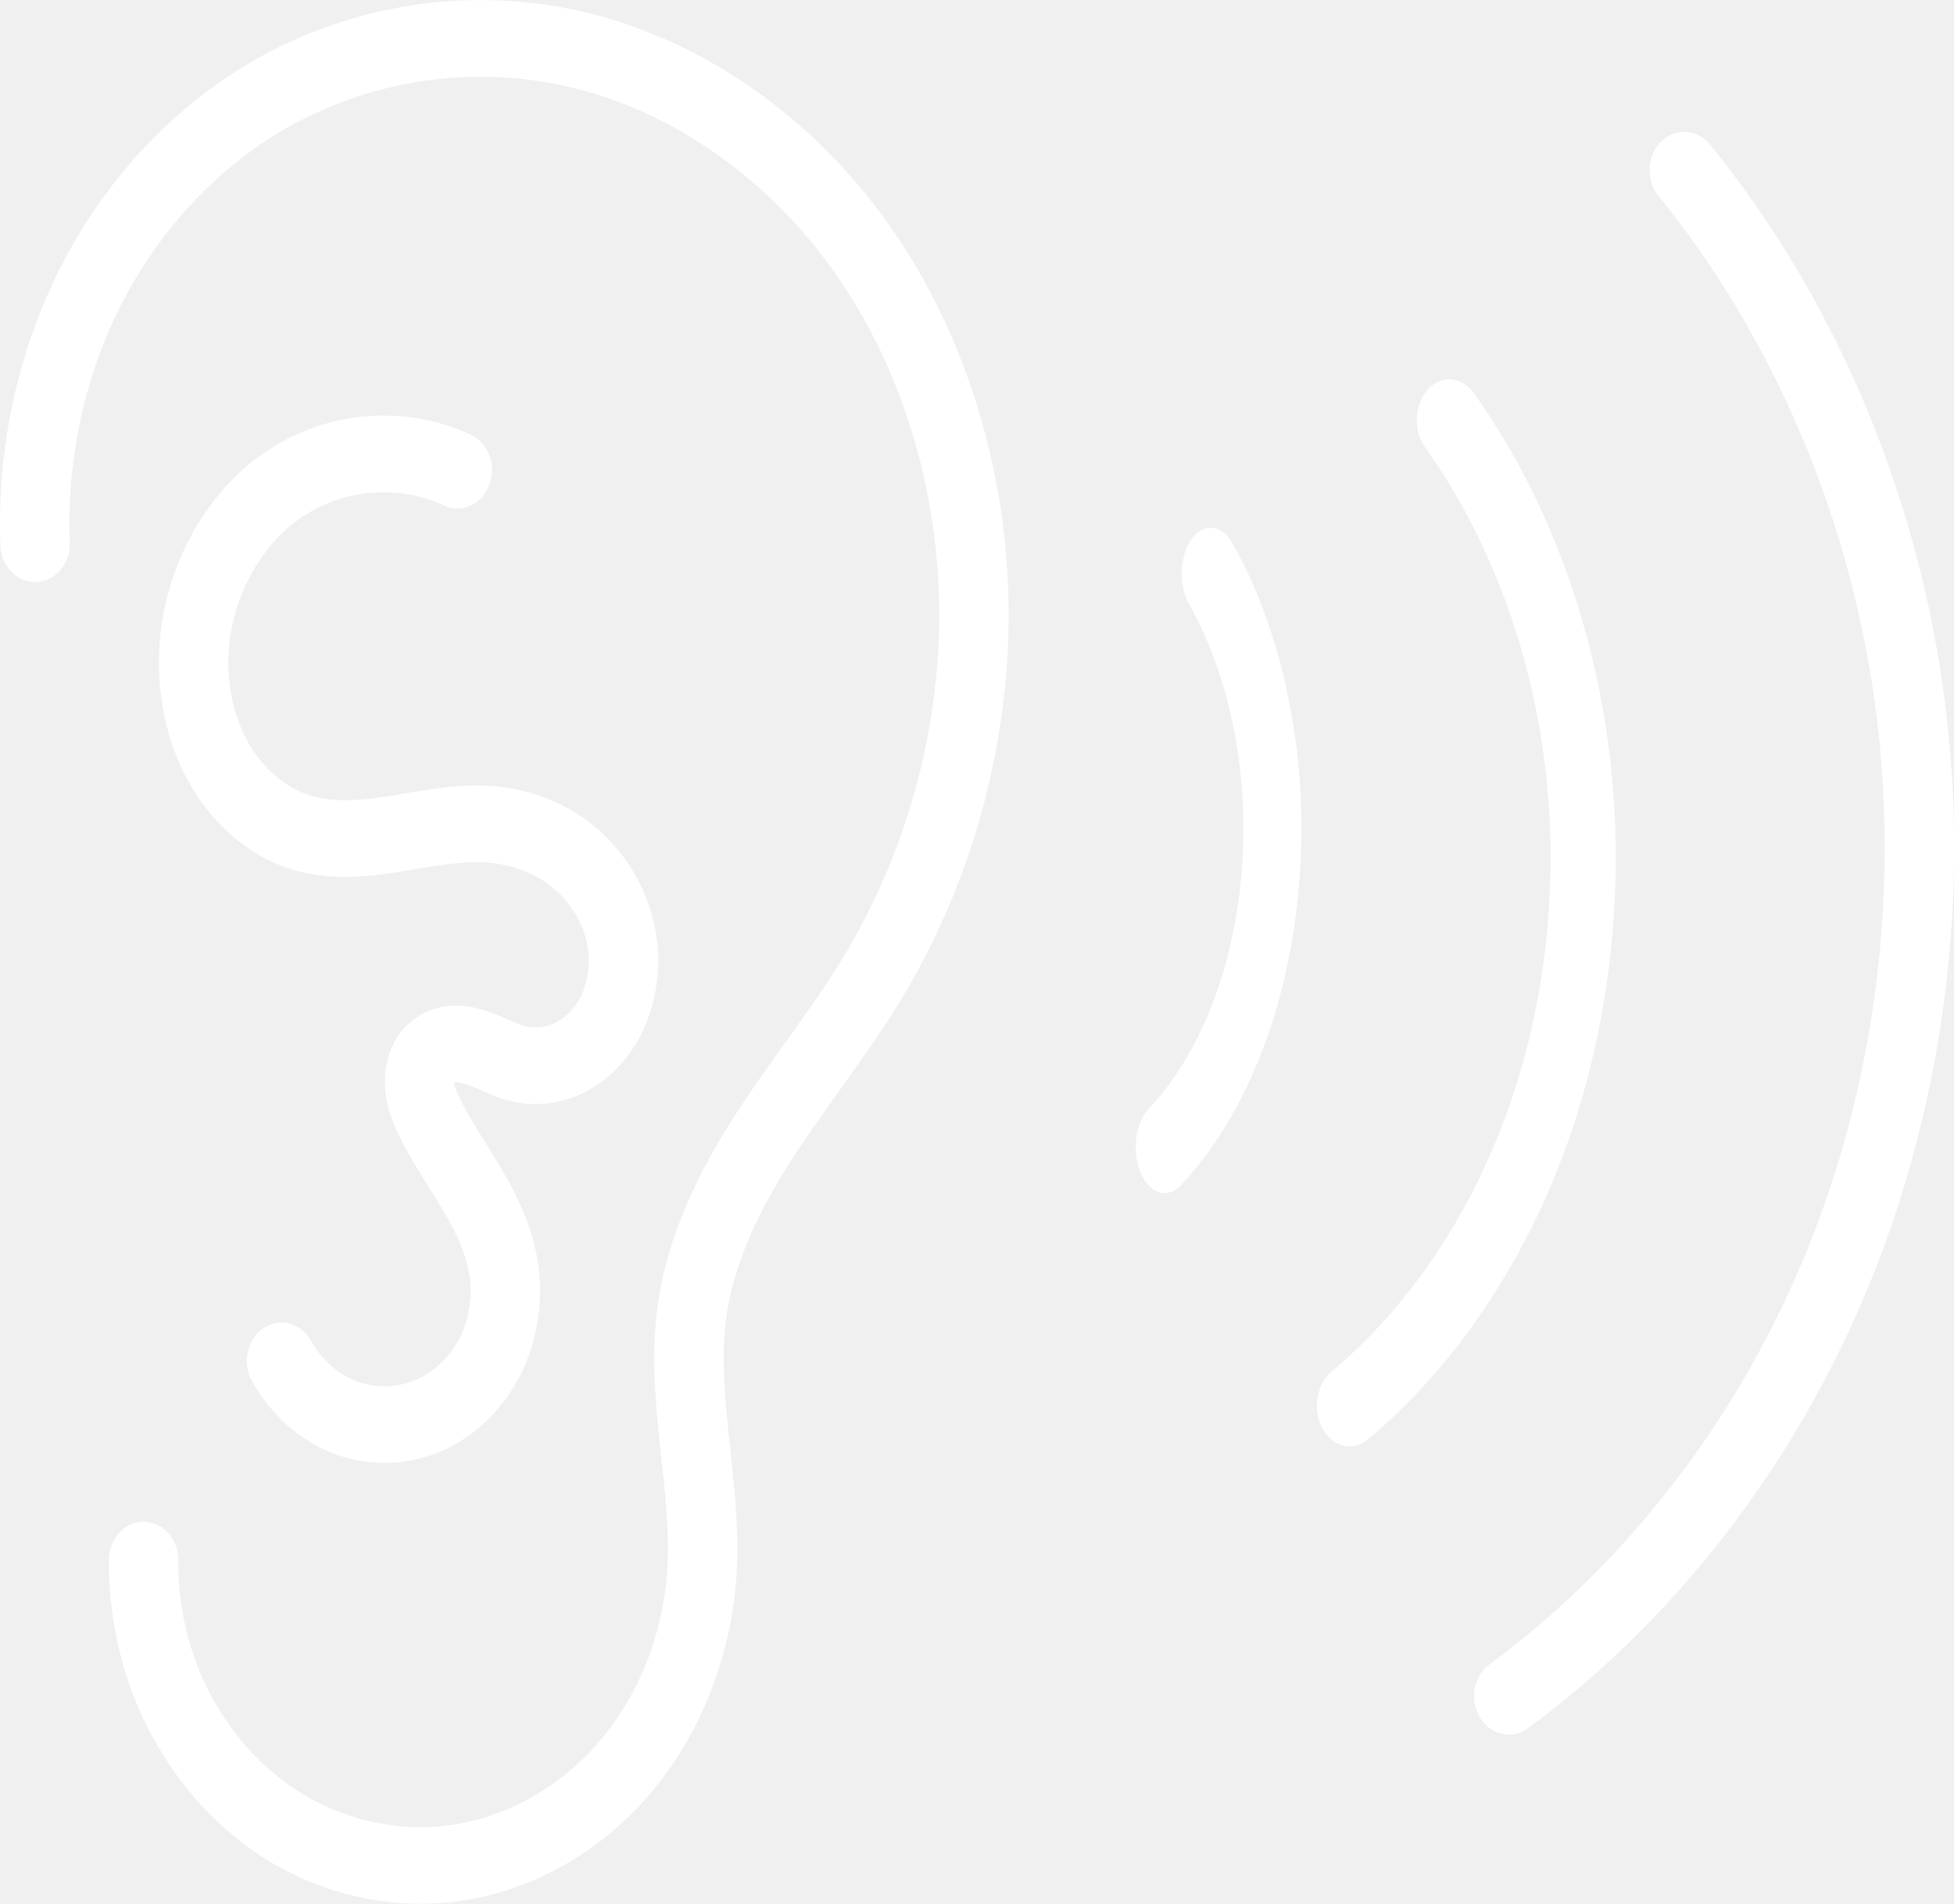
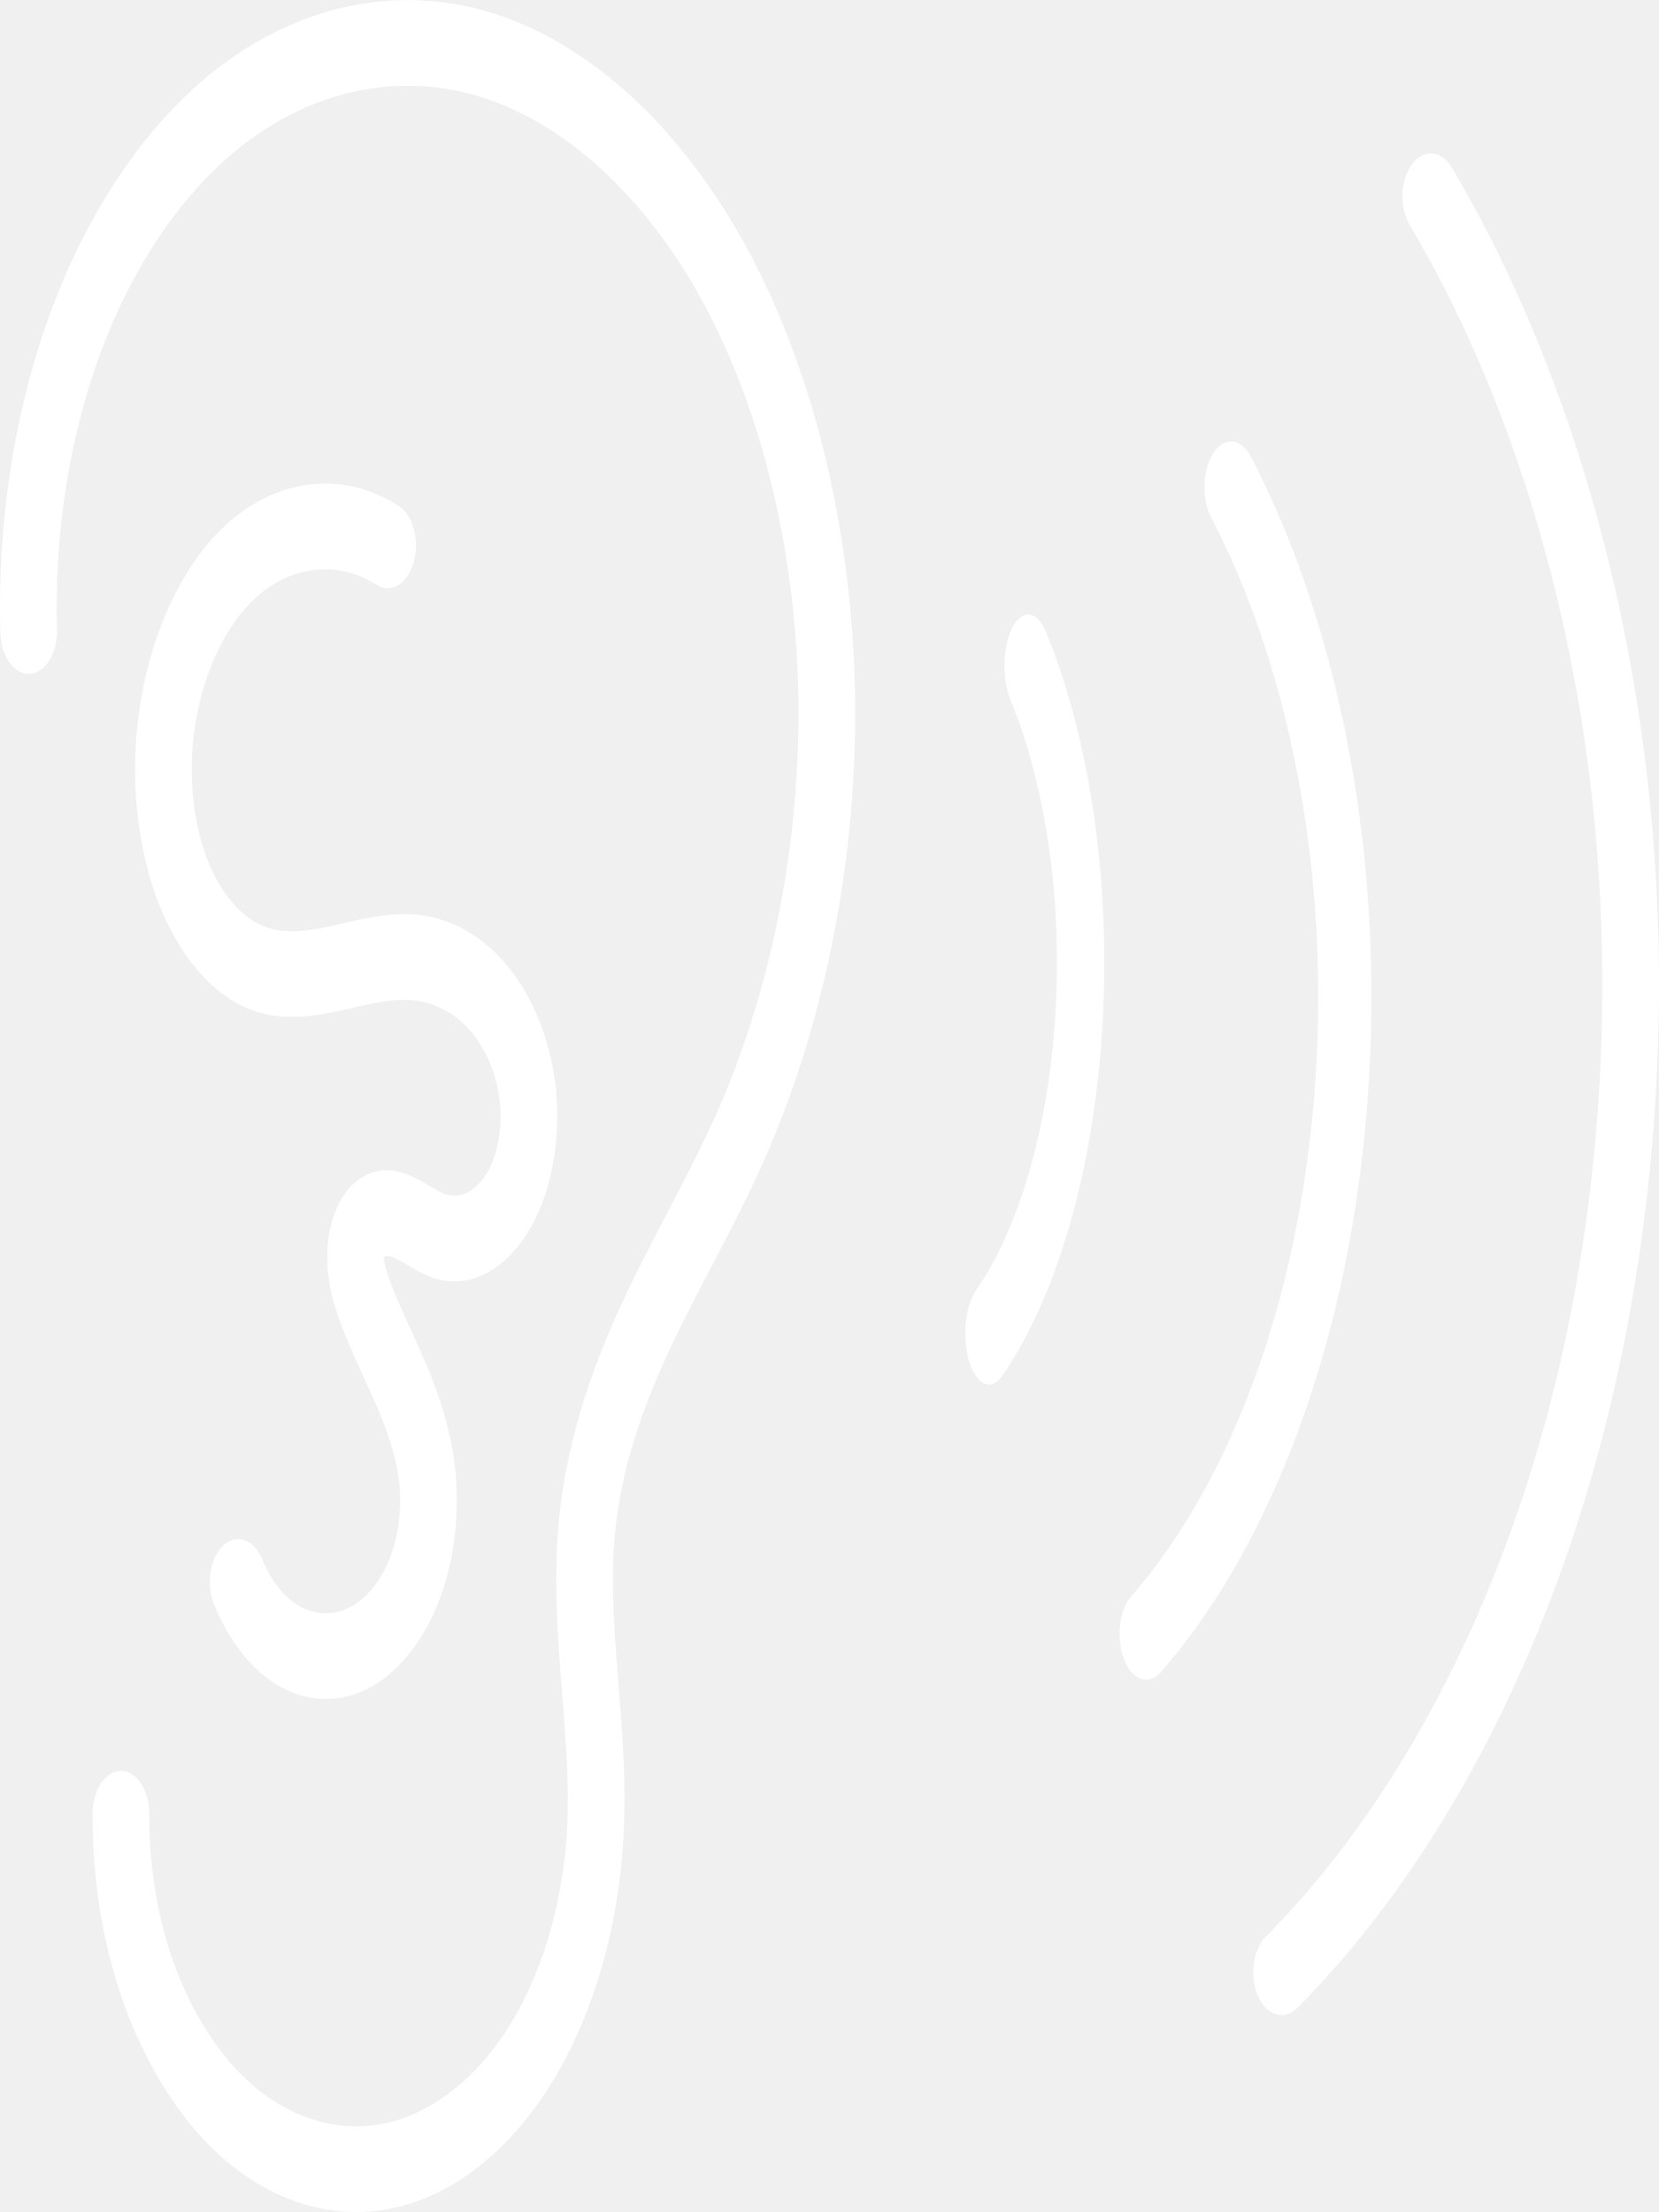
- <svg xmlns="http://www.w3.org/2000/svg" width="7.395mm" height="7.205mm" viewBox="0 0 7.395 7.205" version="1.1" id="svg1156">
+ <svg xmlns="http://www.w3.org/2000/svg" width="11.906mm" height="15.875mm" viewBox="0 0 11.906 15.875" version="1.1" id="svg1156">
  <defs id="defs1150">
    </defs>
-   <g id="layer1" transform="translate(73.93291,-260.5319)">
-     <path style="fill:none;stroke:#ffffff;stroke-width:1.794;stroke-linecap:round;stroke-linejoin:miter;stroke-miterlimit:4;stroke-dasharray:none;stroke-opacity:1" d="m -73.792,236.656 c -0.085,-1.969 0.356,-3.959 1.266,-5.708 0.909,-1.749 2.285,-3.253 3.946,-4.314 2.548,-1.628 5.747,-2.174 8.709,-1.564 2.962,0.61 5.662,2.352 7.505,4.749 1.844,2.397 2.832,5.423 2.843,8.447 0.011,3.024 -0.942,6.032 -2.62,8.547 -0.858,1.285 -1.896,2.441 -2.794,3.698 -0.898,1.258 -1.668,2.656 -1.884,4.186 -0.281,1.992 0.4,4.007 0.267,6.014 -0.109,1.649 -0.786,3.256 -1.894,4.481 -1.109,1.225 -2.643,2.058 -4.276,2.314 -1.632,0.256 -3.351,-0.068 -4.774,-0.908 -1.423,-0.84 -2.538,-2.19 -3.088,-3.749 -0.272,-0.77 -0.408,-1.588 -0.401,-2.405" id="path2532" transform="matrix(0.1464036,0,0,0.1616856,-62.99668,224.3259)" />
-     <path style="fill:none;stroke:#ffffff;stroke-width:1.794;stroke-linecap:round;stroke-linejoin:miter;stroke-miterlimit:4;stroke-dasharray:none;stroke-opacity:1" d="m -62.433,234.384 c -1.467,-0.625 -3.241,-0.473 -4.58,0.394 -1.339,0.866 -2.205,2.422 -2.236,4.016 -0.017,0.891 0.218,1.793 0.711,2.536 0.493,0.743 1.249,1.317 2.11,1.546 0.778,0.207 1.601,0.133 2.397,0.018 0.796,-0.115 1.596,-0.271 2.399,-0.224 0.779,0.046 1.554,0.291 2.184,0.753 0.63,0.462 1.105,1.147 1.258,1.912 0.154,0.765 -0.031,1.604 -0.538,2.198 -0.254,0.297 -0.582,0.53 -0.949,0.664 -0.367,0.134 -0.771,0.166 -1.153,0.086 -0.421,-0.088 -0.803,-0.308 -1.22,-0.412 -0.208,-0.052 -0.427,-0.075 -0.639,-0.036 -0.211,0.039 -0.415,0.144 -0.547,0.314 -0.08,0.103 -0.132,0.227 -0.156,0.356 -0.024,0.128 -0.022,0.261 -2.95e-4,0.39 0.043,0.258 0.161,0.497 0.29,0.724 0.327,0.576 0.734,1.103 1.092,1.66 0.358,0.558 0.671,1.16 0.779,1.814 0.117,0.708 -0.02,1.455 -0.379,2.076 -0.36,0.621 -0.94,1.11 -1.613,1.361 -0.672,0.25 -1.432,0.259 -2.11,0.025 -0.678,-0.234 -1.27,-0.711 -1.644,-1.323" id="path2536" transform="matrix(0.1464036,0,0,0.1616856,-63.06182,224.4147)" />
-     <path style="fill:none;stroke:#ffffff;stroke-width:1.794;stroke-linecap:round;stroke-linejoin:miter;stroke-miterlimit:4;stroke-dasharray:none;stroke-opacity:1" d="m -45.21,234.464 c 3.061,3.414 5.103,7.73 5.803,12.262 0.7,4.532 0.054,9.262 -1.834,13.441 -1.827,4.044 -4.811,7.557 -8.504,10.016" id="path2540" transform="matrix(0.1464036,0,0,0.1616856,-60.93986,223.2666)" />
-     <path transform="matrix(0.08331607,0,0,0.1044166,-64.68106,237.6398)" id="path2544" d="m -45.21,234.464 c 3.061,3.414 5.103,7.73 5.803,12.262 0.7,4.532 0.054,9.262 -1.834,13.441 -1.827,4.044 -4.811,7.557 -8.504,10.016" style="fill:none;stroke:#ffffff;stroke-width:2.959;stroke-linecap:round;stroke-linejoin:miter;stroke-miterlimit:4;stroke-dasharray:none;stroke-opacity:1" />
-     <path style="fill:none;stroke:#ffffff;stroke-width:5.712;stroke-linecap:round;stroke-linejoin:miter;stroke-miterlimit:4;stroke-dasharray:none;stroke-opacity:1" d="m -45.21,234.464 c 3.061,3.414 5.103,7.73 5.803,12.262 0.7,4.532 0.054,9.262 -1.834,13.441 -1.827,4.044 -4.811,7.557 -8.504,10.016" id="path2548" transform="matrix(0.0384164,0,0,0.06077185,-67.61407,248.4538)" />
+   <g id="layer1" transform="translate(66.75641,-263.1066)">
+     <g transform="translate(-67.97281,262.0969)" id="g867" style="stroke:#ffffff">
+       <path transform="matrix(0.2360366,0,0,0.3568295,18.83976,-78.90727)" id="path2532" d="m -73.792,236.656 c -0.085,-1.969 0.356,-3.959 1.266,-5.708 0.909,-1.749 2.285,-3.253 3.946,-4.314 2.548,-1.628 5.747,-2.174 8.709,-1.564 2.962,0.61 5.662,2.352 7.505,4.749 1.844,2.397 2.832,5.423 2.843,8.447 0.011,3.024 -0.942,6.032 -2.62,8.547 -0.858,1.285 -1.896,2.441 -2.794,3.698 -0.898,1.258 -1.668,2.656 -1.884,4.186 -0.281,1.992 0.4,4.007 0.267,6.014 -0.109,1.649 -0.786,3.256 -1.894,4.481 -1.109,1.225 -2.643,2.058 -4.276,2.314 -1.632,0.256 -3.351,-0.068 -4.774,-0.908 -1.423,-0.84 -2.538,-2.19 -3.088,-3.749 -0.272,-0.77 -0.408,-1.588 -0.401,-2.405" style="fill:none;stroke:#ffffff;stroke-width:1.723;stroke-linecap:round;stroke-linejoin:miter;stroke-miterlimit:4;stroke-dasharray:none;stroke-opacity:1" />
+       <path transform="matrix(0.2360366,0,0,0.3568295,18.73473,-78.71143)" id="path2536" d="m -62.433,234.384 c -1.467,-0.625 -3.241,-0.473 -4.58,0.394 -1.339,0.866 -2.205,2.422 -2.236,4.016 -0.017,0.891 0.218,1.793 0.711,2.536 0.493,0.743 1.249,1.317 2.11,1.546 0.778,0.207 1.601,0.133 2.397,0.018 0.796,-0.115 1.596,-0.271 2.399,-0.224 0.779,0.046 1.554,0.291 2.184,0.753 0.63,0.462 1.105,1.147 1.258,1.912 0.154,0.765 -0.031,1.604 -0.538,2.198 -0.254,0.297 -0.582,0.53 -0.949,0.664 -0.367,0.134 -0.771,0.166 -1.153,0.086 -0.421,-0.088 -0.803,-0.308 -1.22,-0.412 -0.208,-0.052 -0.427,-0.075 -0.639,-0.036 -0.211,0.039 -0.415,0.144 -0.547,0.314 -0.08,0.103 -0.132,0.227 -0.156,0.356 -0.024,0.128 -0.022,0.261 -2.95e-4,0.39 0.043,0.258 0.161,0.497 0.29,0.724 0.327,0.576 0.734,1.103 1.092,1.66 0.358,0.558 0.671,1.16 0.779,1.814 0.117,0.708 -0.02,1.455 -0.379,2.076 -0.36,0.621 -0.94,1.11 -1.613,1.361 -0.672,0.25 -1.432,0.259 -2.11,0.025 -0.678,-0.234 -1.27,-0.711 -1.644,-1.323" style="fill:none;stroke:#ffffff;stroke-width:1.723;stroke-linecap:round;stroke-linejoin:miter;stroke-miterlimit:4;stroke-dasharray:none;stroke-opacity:1" />
+       <path transform="matrix(0.2360366,0,0,0.3568295,22.15582,-81.24512)" id="path2540" d="m -45.21,234.464 c 3.061,3.414 5.103,7.73 5.803,12.262 0.7,4.532 0.054,9.262 -1.834,13.441 -1.827,4.044 -4.811,7.557 -8.504,10.016" style="fill:none;stroke:#ffffff;stroke-width:1.723;stroke-linecap:round;stroke-linejoin:miter;stroke-miterlimit:4;stroke-dasharray:none;stroke-opacity:1" />
+       <path style="fill:none;stroke:#ffffff;stroke-width:2.842;stroke-linecap:round;stroke-linejoin:miter;stroke-miterlimit:4;stroke-dasharray:none;stroke-opacity:1" d="m -45.21,234.464 c 3.061,3.414 5.103,7.73 5.803,12.262 0.7,4.532 0.054,9.262 -1.834,13.441 -1.827,4.044 -4.811,7.557 -8.504,10.016" id="path2544" transform="matrix(0.1343248,0,0,0.2304407,16.12414,-49.5243)" />
+       <path transform="matrix(0.06193612,0,0,0.1341195,11.39545,-25.65855)" id="path2548" d="m -45.21,234.464 c 3.061,3.414 5.103,7.73 5.803,12.262 0.7,4.532 0.054,9.262 -1.834,13.441 -1.827,4.044 -4.811,7.557 -8.504,10.016" style="fill:none;stroke:#ffffff;stroke-width:5.486;stroke-linecap:round;stroke-linejoin:miter;stroke-miterlimit:4;stroke-dasharray:none;stroke-opacity:1" />
+     </g>
  </g>
</svg>
